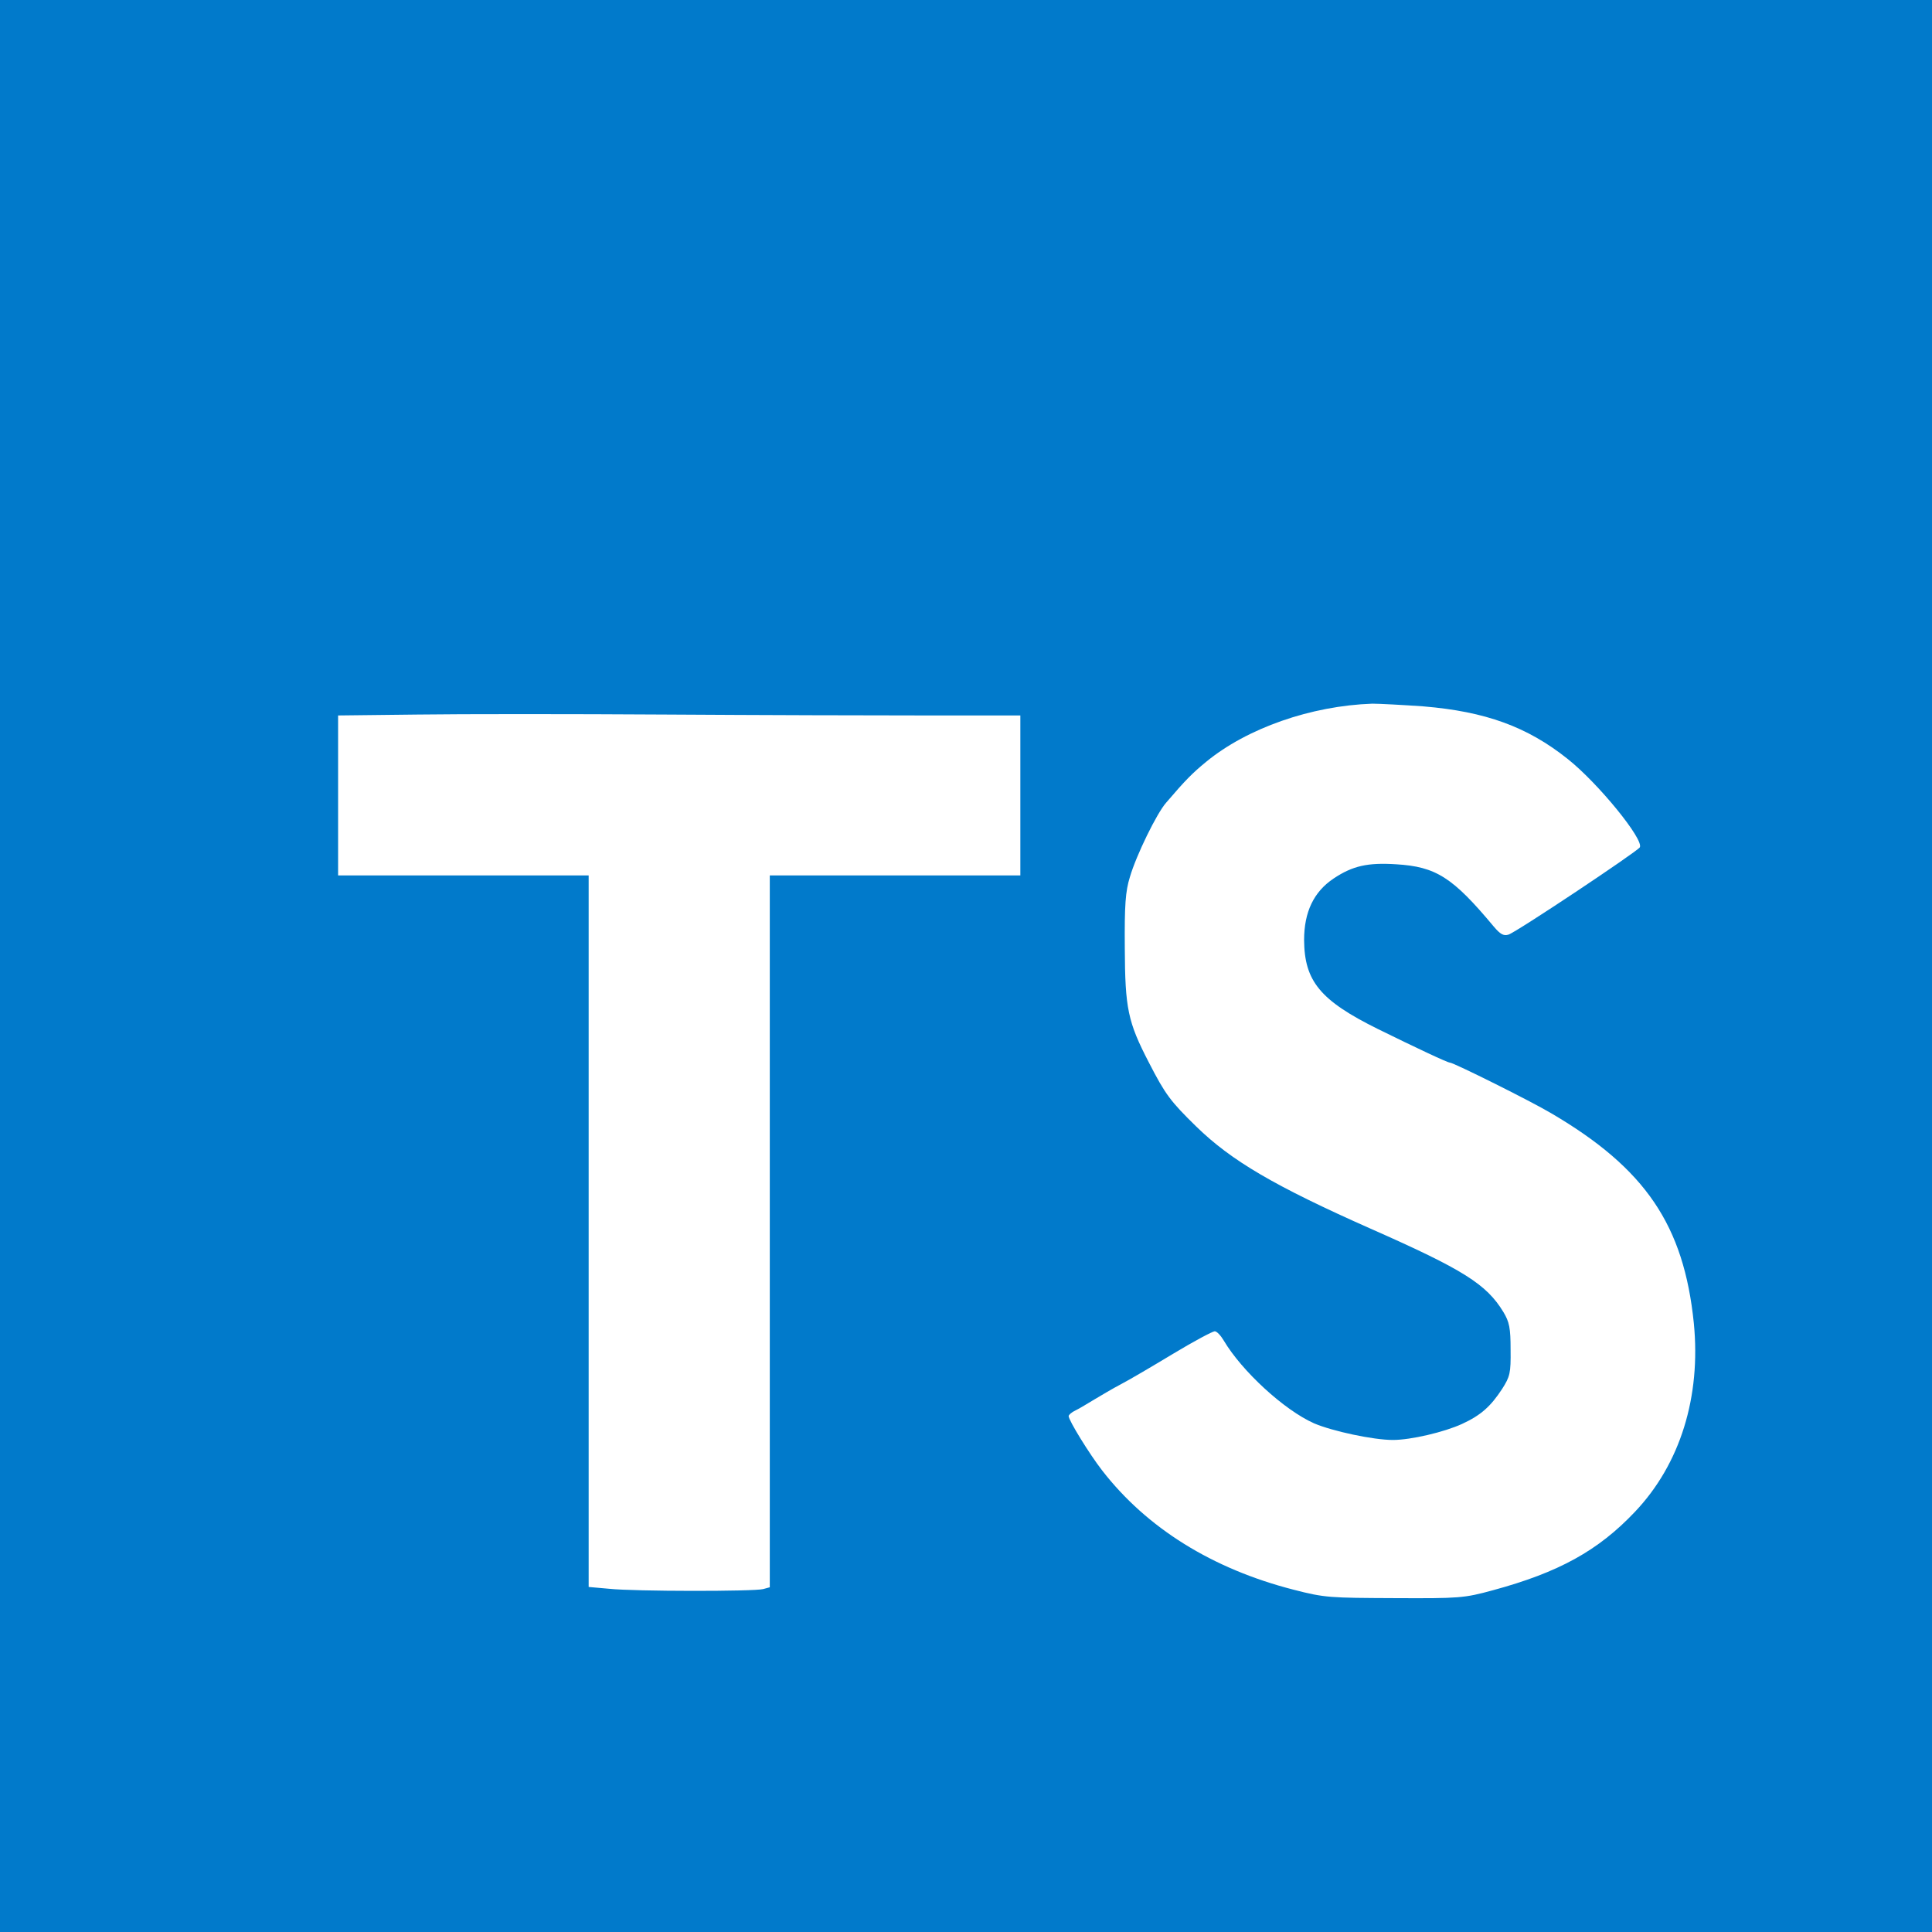
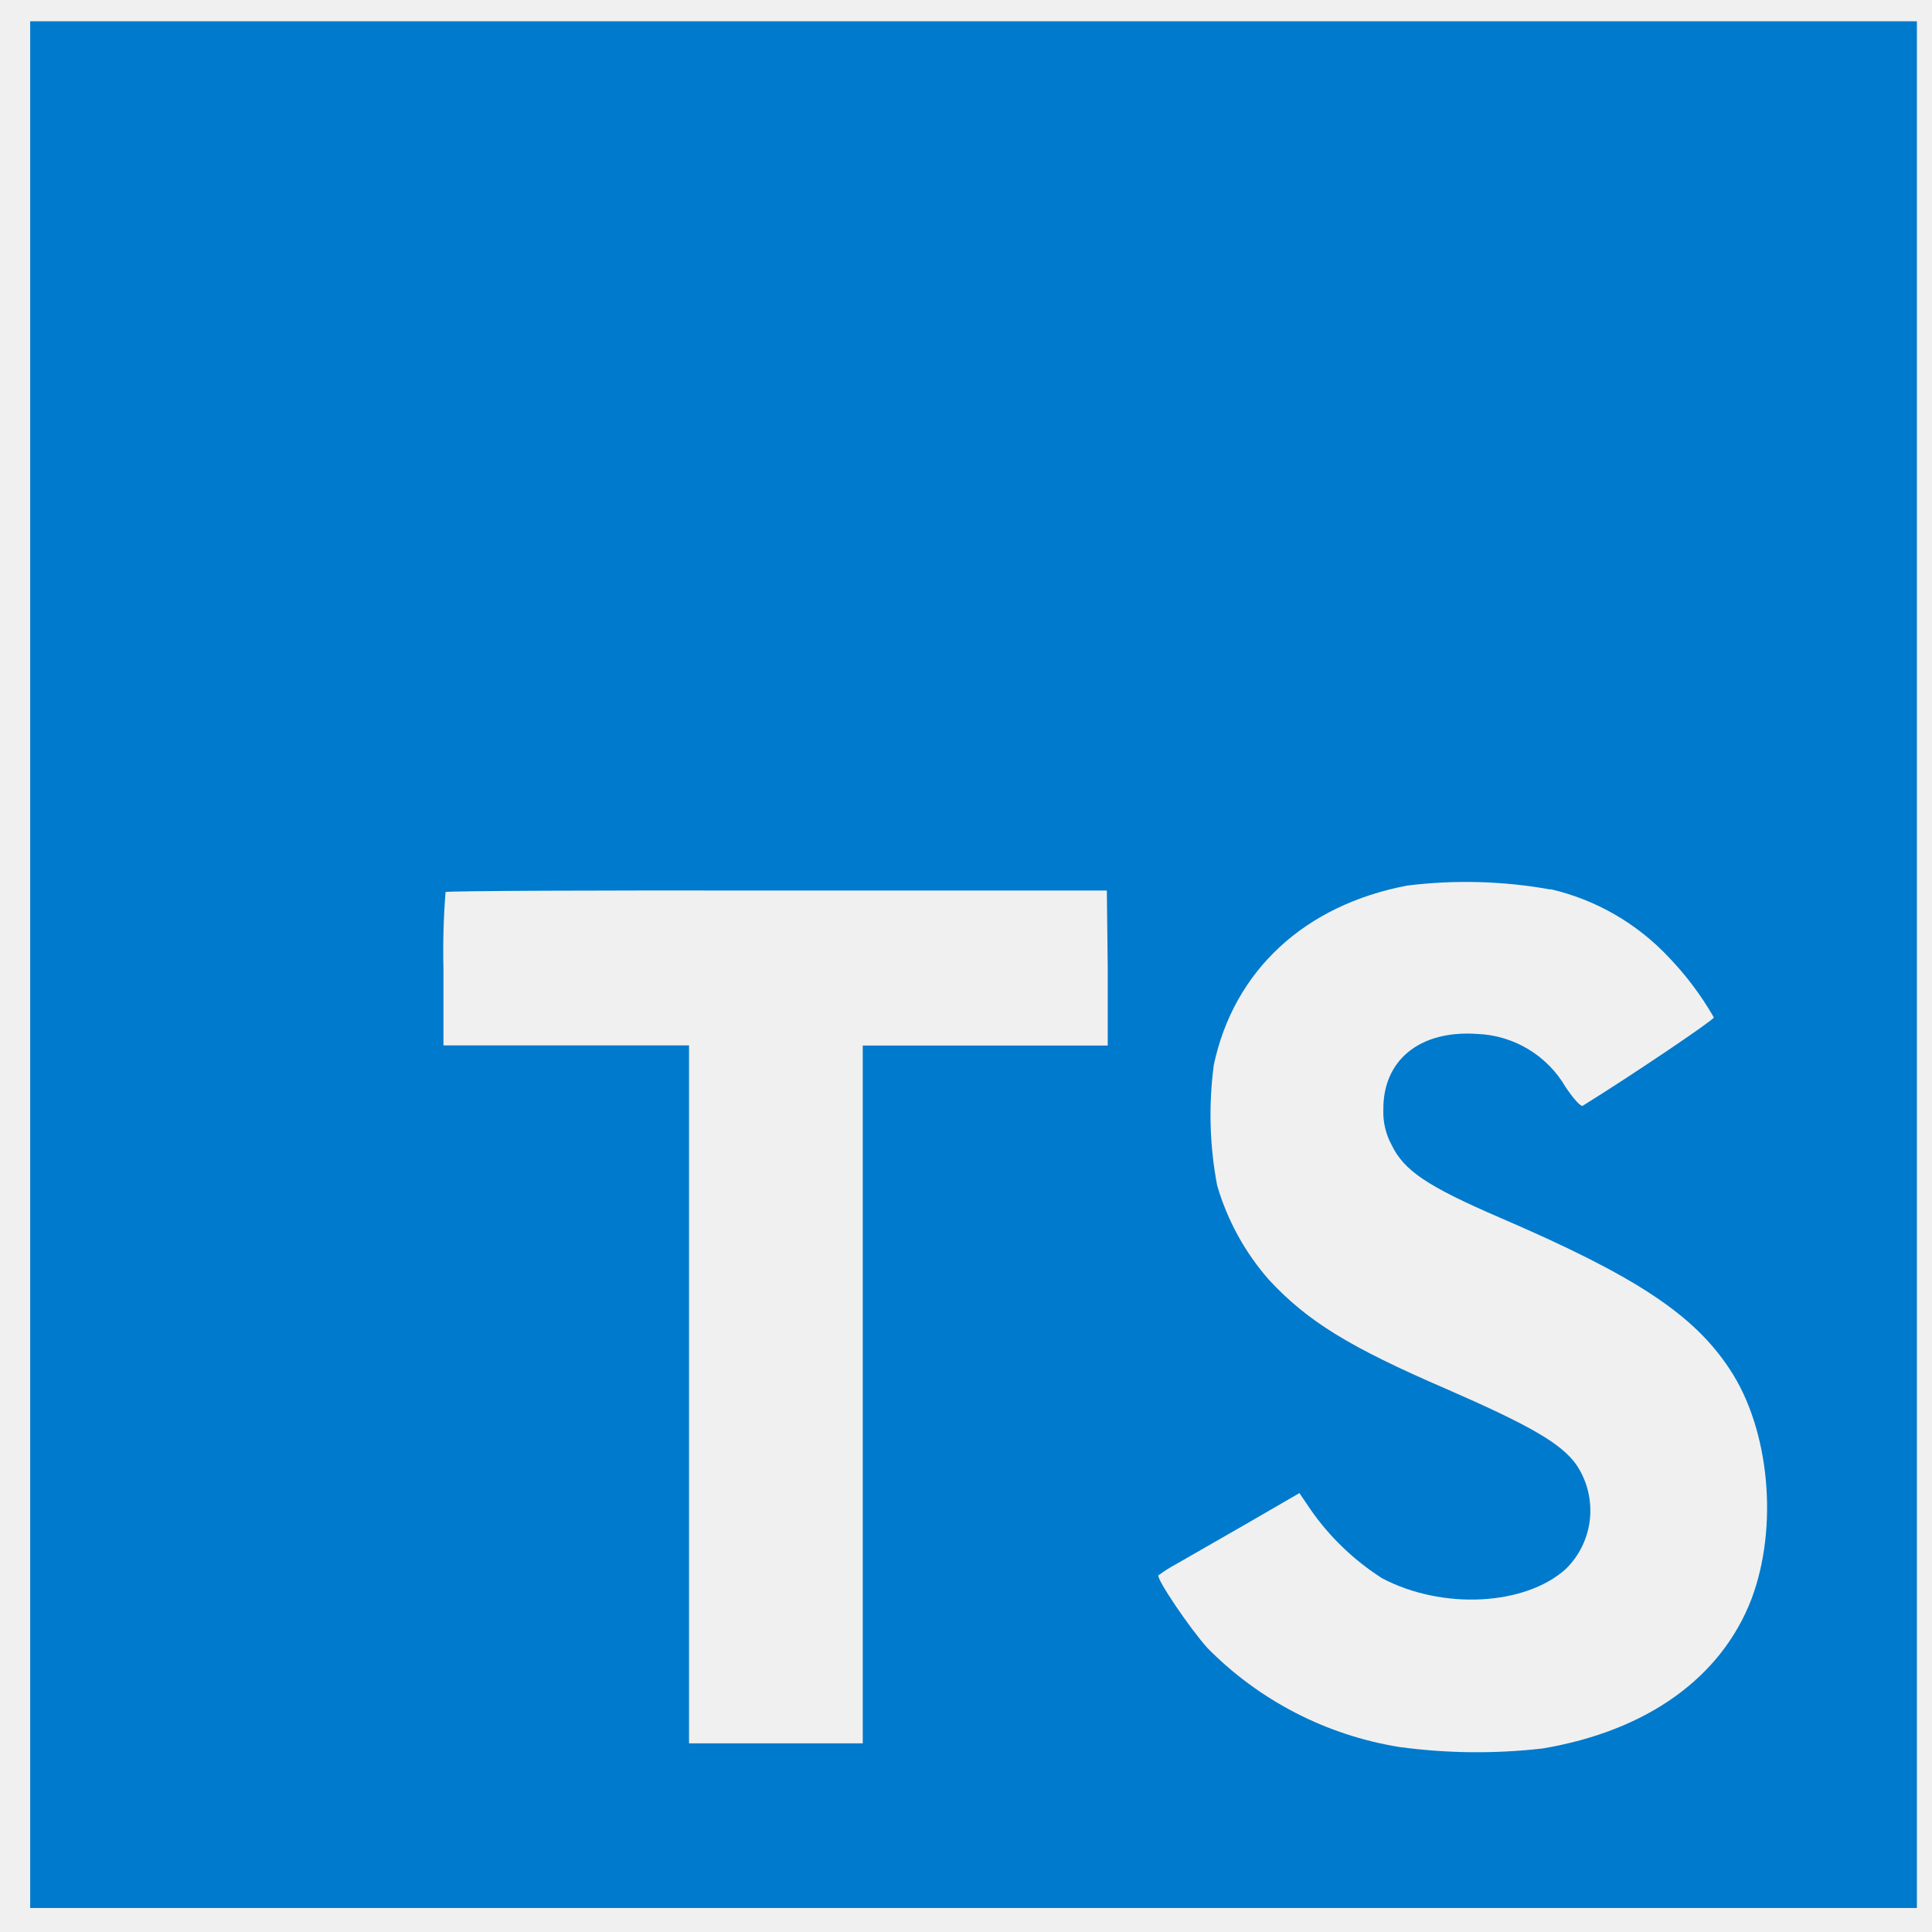
- <svg xmlns="http://www.w3.org/2000/svg" width="100" height="100" viewBox="0 0 100 100" fill="none">
-   <path d="M0 0H100V100H0V0Z" fill="#017ACB" />
-   <path d="M48.016 37.032H52.813V45.313H39.844V82.157L39.5 82.251C39.031 82.376 32.859 82.376 31.531 82.235L30.469 82.141V45.313H17.5V37.032L21.609 36.985C23.859 36.954 29.641 36.954 34.453 36.985C39.266 37.016 45.359 37.032 48.016 37.032ZM84.625 78.251C82.719 80.266 80.672 81.391 77.266 82.313C75.781 82.719 75.531 82.735 72.188 82.719C68.844 82.704 68.578 82.704 66.953 82.282C62.75 81.204 59.359 79.094 57.047 76.11C56.391 75.266 55.313 73.516 55.313 73.297C55.313 73.235 55.469 73.094 55.672 73.001C55.875 72.907 56.297 72.641 56.641 72.438C56.984 72.235 57.609 71.86 58.031 71.641C58.453 71.422 59.672 70.704 60.734 70.063C61.797 69.422 62.766 68.907 62.875 68.907C62.984 68.907 63.188 69.126 63.344 69.391C64.281 70.969 66.469 72.985 68.016 73.672C68.969 74.079 71.078 74.532 72.094 74.532C73.031 74.532 74.75 74.126 75.672 73.704C76.656 73.251 77.156 72.797 77.75 71.891C78.156 71.251 78.203 71.079 78.188 69.86C78.188 68.735 78.125 68.422 77.813 67.907C76.938 66.469 75.75 65.719 70.938 63.594C65.969 61.391 63.734 60.079 61.922 58.313C60.578 57.001 60.313 56.641 59.469 55.001C58.375 52.891 58.234 52.204 58.219 49.063C58.203 46.86 58.25 46.141 58.484 45.391C58.813 44.266 59.875 42.094 60.359 41.547C61.359 40.376 61.719 40.016 62.422 39.438C64.547 37.688 67.859 36.532 71.031 36.422C71.391 36.422 72.578 36.485 73.688 36.563C76.875 36.829 79.047 37.61 81.141 39.282C82.719 40.532 85.109 43.469 84.875 43.86C84.719 44.094 78.484 48.251 78.078 48.376C77.828 48.454 77.656 48.36 77.313 47.954C75.188 45.407 74.328 44.86 72.266 44.735C70.797 44.641 70.016 44.813 69.031 45.469C68 46.157 67.5 47.204 67.5 48.657C67.516 50.782 68.328 51.782 71.328 53.266C73.266 54.219 74.922 55.001 75.047 55.001C75.234 55.001 79.25 57.001 80.297 57.626C85.172 60.485 87.156 63.422 87.672 68.485C88.047 72.297 86.969 75.782 84.625 78.251Z" fill="white" />
+ <svg width="50" height="50" viewBox="0 0 50 50" fill="none">
+   <path d="M0.781 24.965V49.379H49.609V0.551H0.781V24.965ZM40.129 23.012C41.298 23.283 42.361 23.895 43.184 24.77C43.636 25.241 44.03 25.765 44.355 26.332C44.355 26.395 42.246 27.82 40.961 28.617C40.914 28.648 40.727 28.445 40.52 28.137C40.285 27.732 39.952 27.393 39.551 27.152C39.15 26.911 38.694 26.775 38.227 26.758C36.746 26.656 35.793 27.434 35.801 28.711C35.788 29.029 35.861 29.345 36.012 29.625C36.336 30.301 36.941 30.703 38.84 31.523C42.336 33.027 43.832 34.02 44.762 35.43C45.801 36.992 46.031 39.516 45.328 41.383C44.547 43.414 42.633 44.793 39.926 45.25C38.689 45.392 37.44 45.379 36.207 45.211C34.325 44.906 32.589 44.01 31.25 42.652C30.801 42.156 29.926 40.863 29.98 40.77C30.123 40.664 30.273 40.568 30.43 40.484L32.227 39.453L33.629 38.641L33.922 39.074C34.416 39.782 35.045 40.384 35.773 40.848C37.336 41.668 39.469 41.555 40.523 40.605C40.877 40.258 41.099 39.797 41.148 39.303C41.197 38.809 41.071 38.313 40.793 37.902C40.402 37.359 39.621 36.902 37.438 35.949C34.918 34.863 33.832 34.191 32.84 33.121C32.22 32.415 31.763 31.581 31.5 30.68C31.304 29.649 31.275 28.594 31.414 27.555C31.934 25.121 33.758 23.422 36.422 22.918C37.656 22.765 38.905 22.8 40.129 23.02V23.012ZM28.668 25.059V27.059H22.328V45.117H17.832V27.055H11.477V25.102C11.46 24.429 11.478 23.756 11.531 23.086C11.555 23.055 15.438 23.039 20.125 23.047H28.645L28.668 25.059Z" fill="#007ACC" />
</svg>
